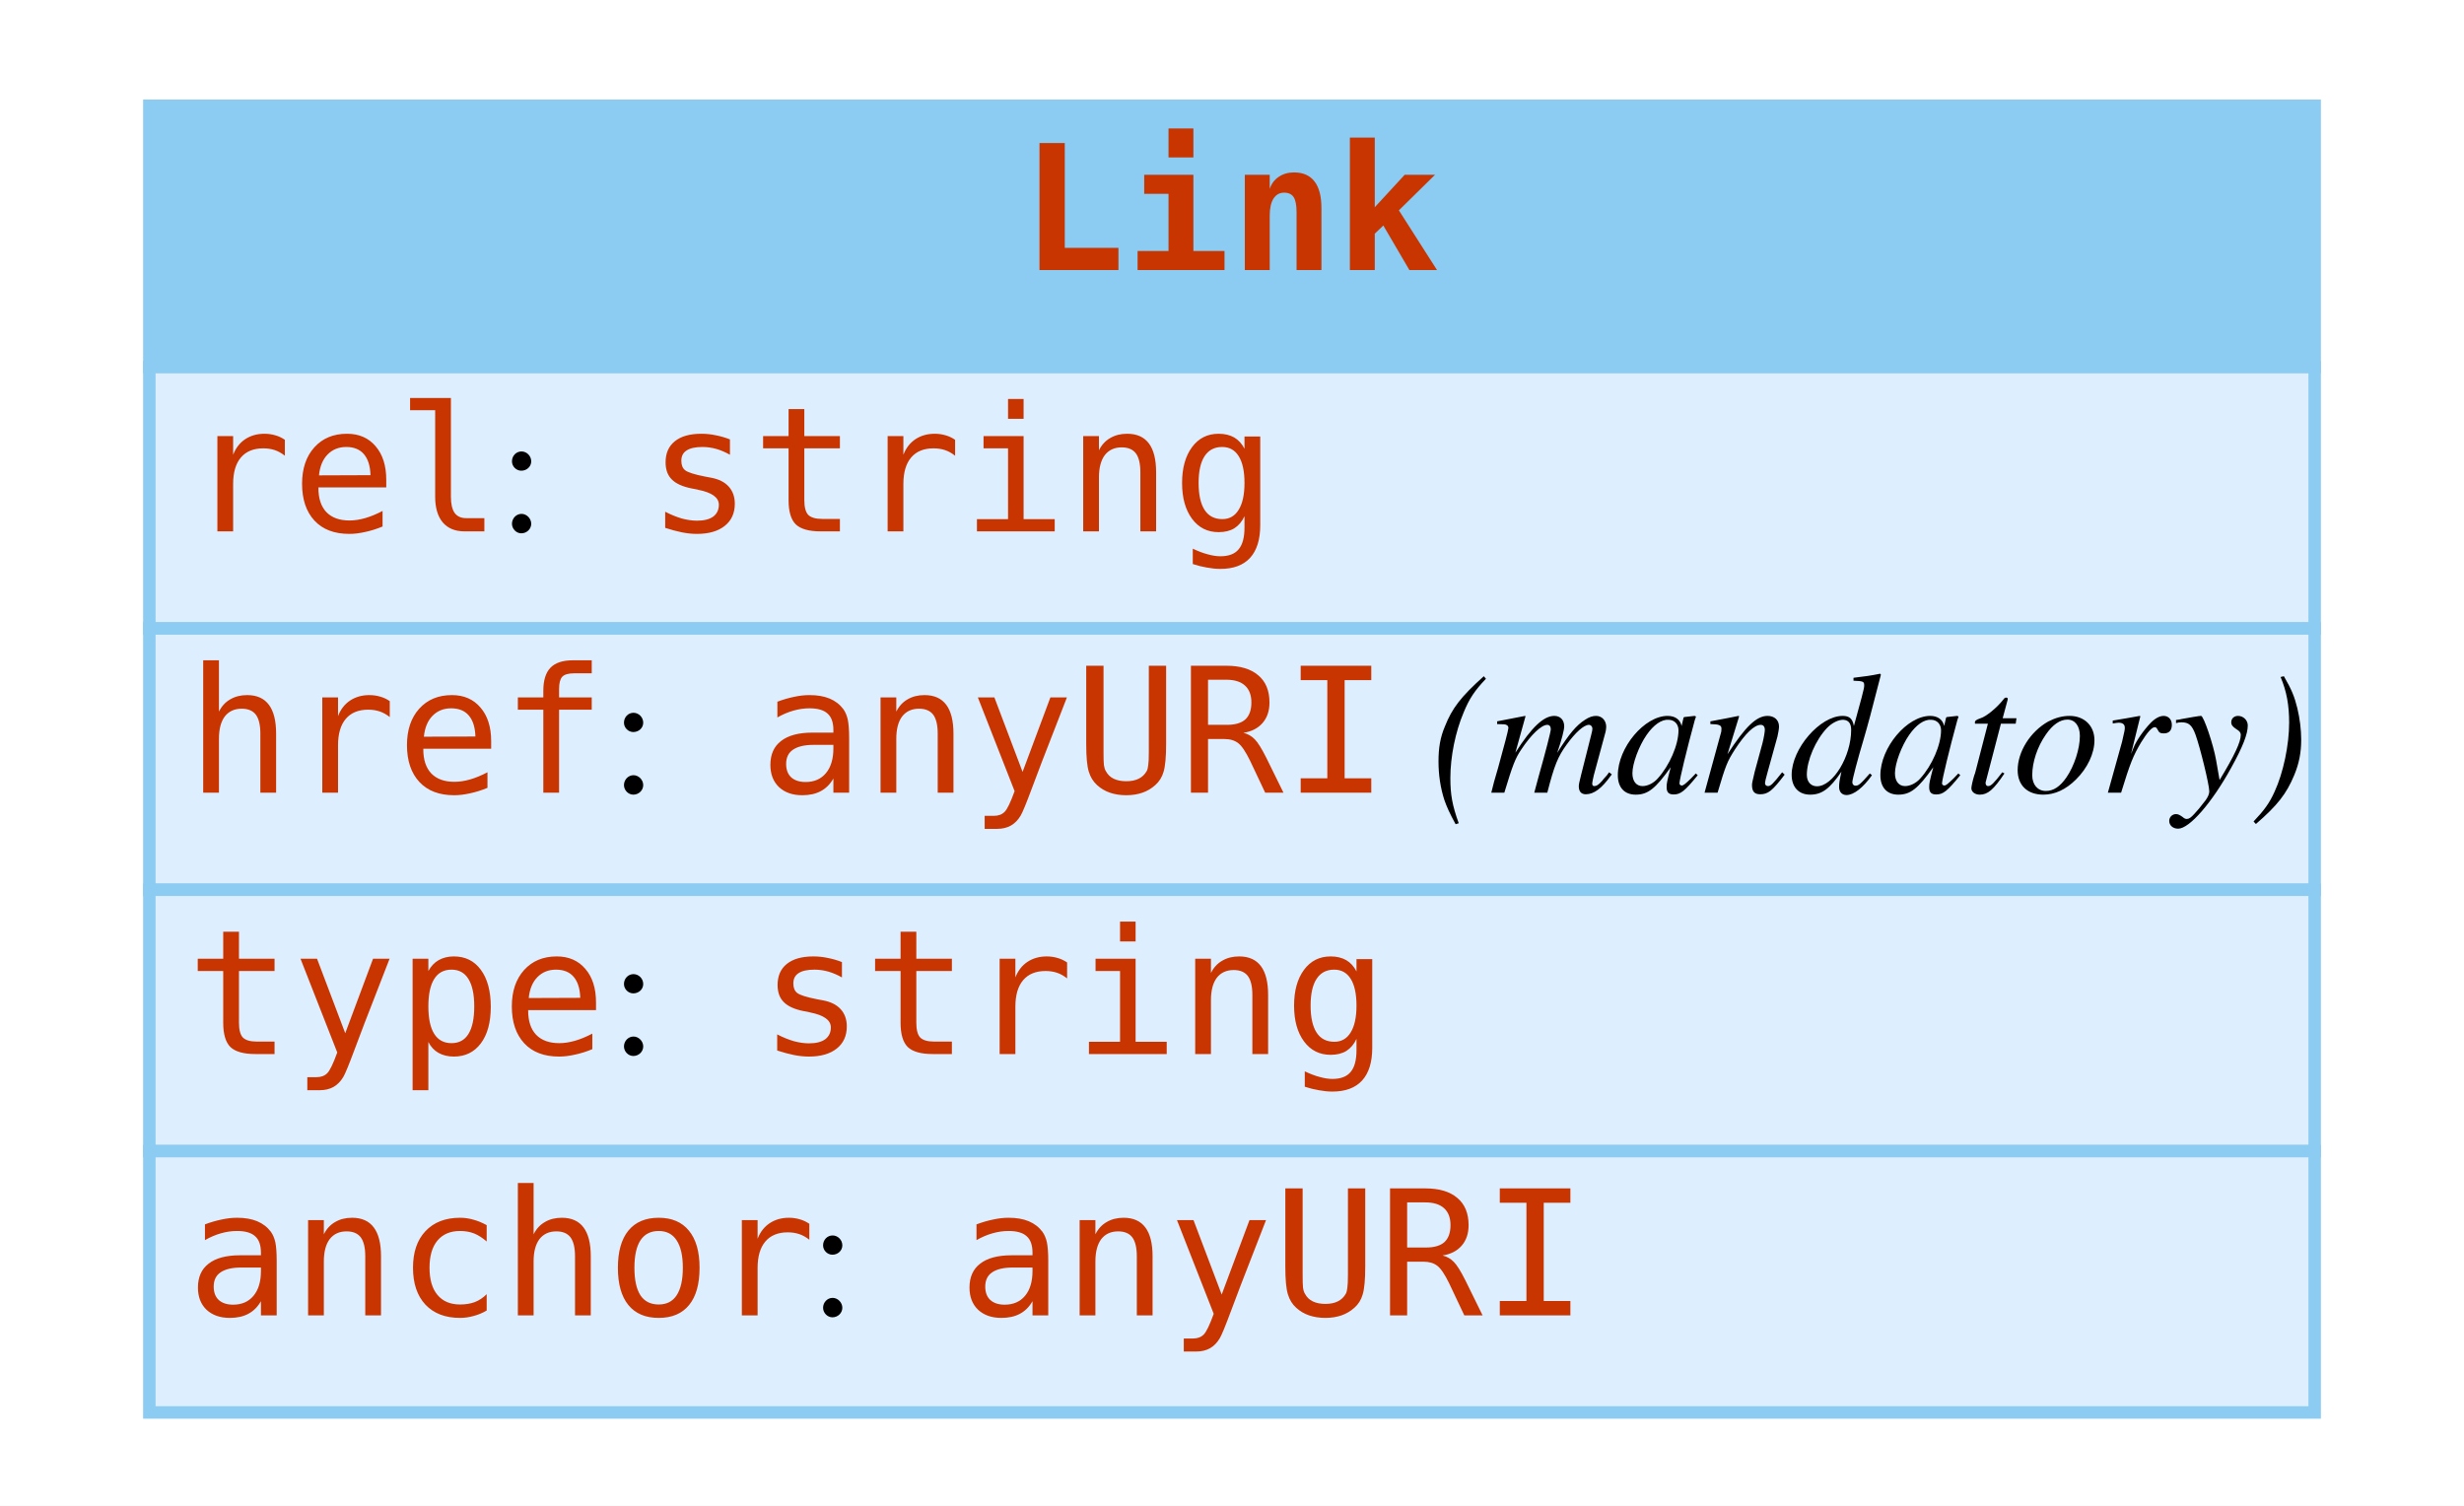
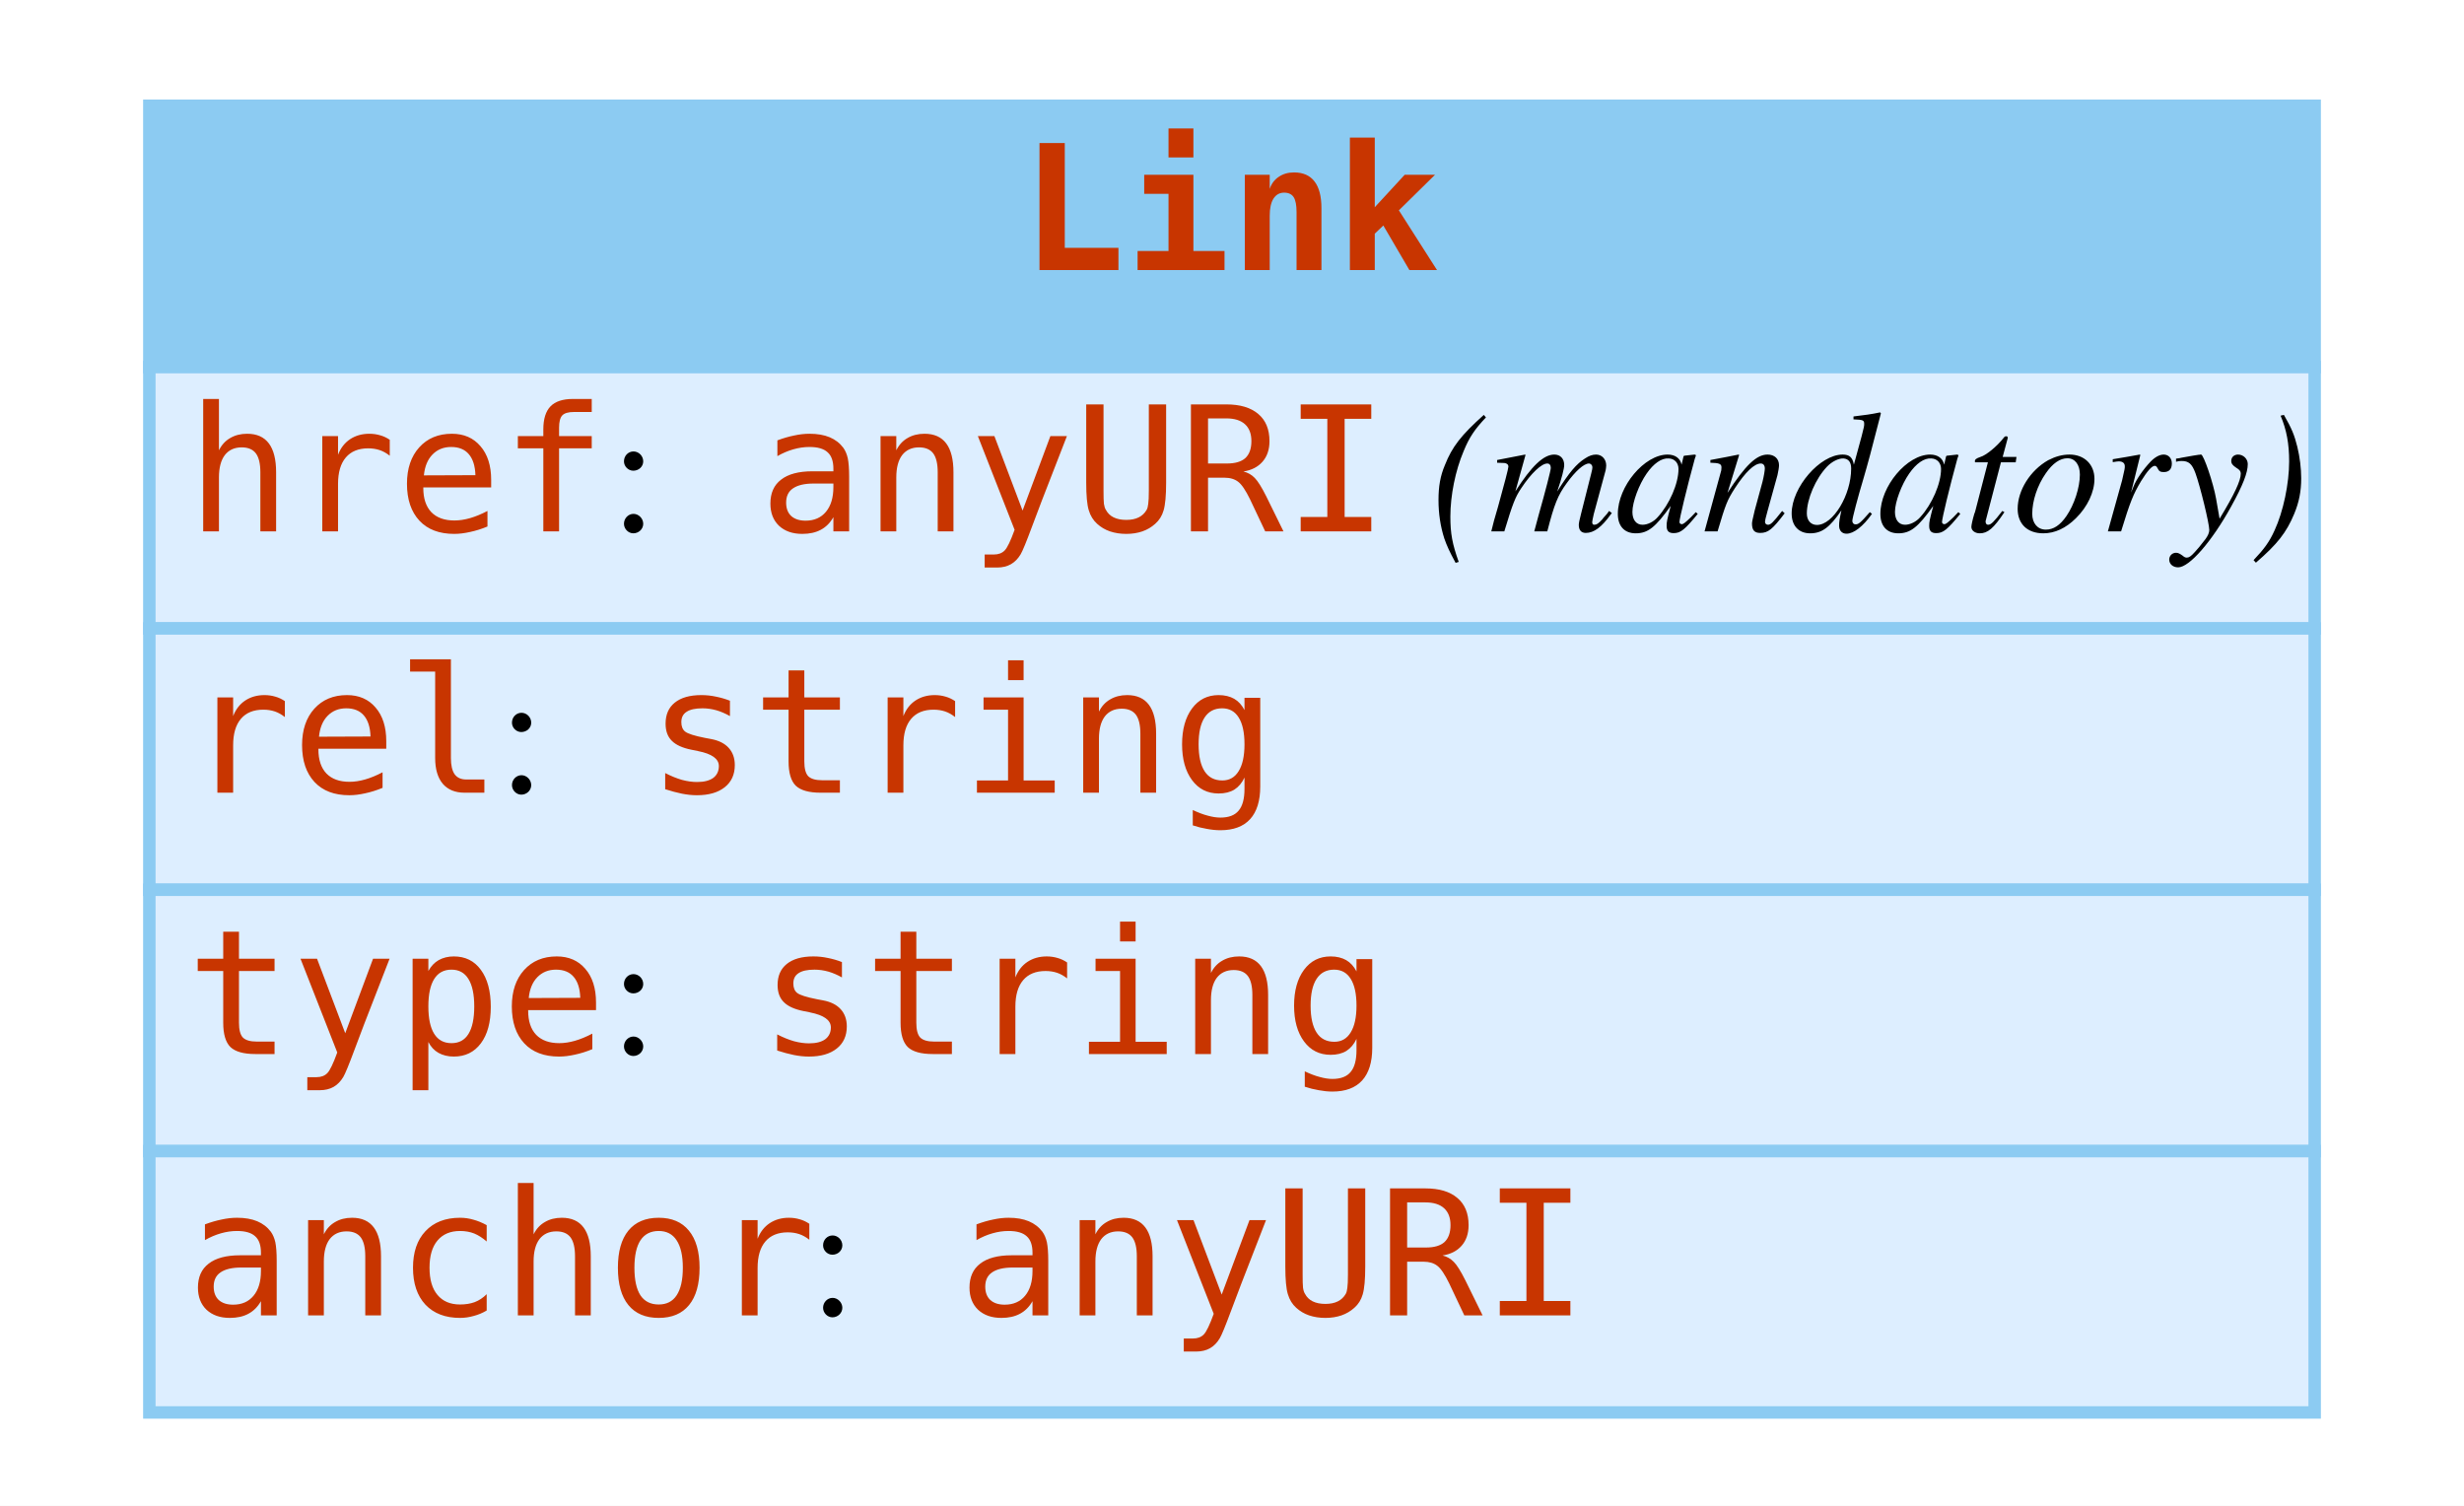
<svg xmlns="http://www.w3.org/2000/svg" width="198pt" height="121pt" viewBox="0.00 0.00 198.00 121.00">
  <g id="graph0" class="graph" transform="scale(1 1) rotate(0) translate(4 117)">
    <polygon fill="#ffffff" stroke="transparent" points="-4,4 -4,-117 194,-117 194,4 -4,4" />
    <g id="node1" class="node">
      <polygon fill="#8ccbf2" stroke="transparent" points="8,-87.5 8,-108.5 182,-108.5 182,-87.5 8,-87.5" />
      <polygon fill="none" stroke="#8ccbf2" points="8,-87.5 8,-108.5 182,-108.5 182,-87.5 8,-87.5" />
      <text text-anchor="start" x="78" y="-95.3" font-family="mono" font-weight="bold" font-size="14.00" fill="#c83500">Link</text>
      <polygon fill="#ddeeff" stroke="transparent" points="8,-66.5 8,-87.5 182,-87.5 182,-66.5 8,-66.5" />
      <polygon fill="none" stroke="#8ccbf2" points="8,-66.5 8,-87.5 182,-87.5 182,-66.5 8,-66.5" />
-       <text text-anchor="start" x="11" y="-74.3" font-family="mono" font-size="14.00" fill="#c83500">rel</text>
-       <text text-anchor="start" x="36" y="-74.3" font-family="Times,serif" font-size="14.00" fill="#000000"> : </text>
-       <text text-anchor="start" x="48" y="-74.3" font-family="mono" font-size="14.00" fill="#c83500">string</text>
+       <text text-anchor="start" x="11" y="-74.3" font-family="mono" font-size="14.00" fill="#c83500">href</text>
+       <text text-anchor="start" x="45" y="-74.3" font-family="Times,serif" font-size="14.00" fill="#000000"> : </text>
+       <text text-anchor="start" x="57" y="-74.3" font-family="mono" font-size="14.00" fill="#c83500">anyURI</text>
+       <text text-anchor="start" x="107" y="-74.3" font-family="Times,serif" font-size="14.00" fill="#000000"> </text>
+       <text text-anchor="start" x="111" y="-74.3" font-family="Times,serif" font-style="italic" font-size="14.00" fill="#000000">(mandatory)</text>
      <polygon fill="#ddeeff" stroke="transparent" points="8,-45.5 8,-66.5 182,-66.5 182,-45.5 8,-45.5" />
      <polygon fill="none" stroke="#8ccbf2" points="8,-45.5 8,-66.5 182,-66.5 182,-45.5 8,-45.5" />
-       <text text-anchor="start" x="11" y="-53.3" font-family="mono" font-size="14.00" fill="#c83500">href</text>
-       <text text-anchor="start" x="45" y="-53.3" font-family="Times,serif" font-size="14.00" fill="#000000"> : </text>
-       <text text-anchor="start" x="57" y="-53.3" font-family="mono" font-size="14.00" fill="#c83500">anyURI</text>
-       <text text-anchor="start" x="107" y="-53.3" font-family="Times,serif" font-size="14.00" fill="#000000"> </text>
-       <text text-anchor="start" x="111" y="-53.3" font-family="Times,serif" font-style="italic" font-size="14.00" fill="#000000">(mandatory)</text>
+       <text text-anchor="start" x="11" y="-53.3" font-family="mono" font-size="14.00" fill="#c83500">rel</text>
+       <text text-anchor="start" x="36" y="-53.3" font-family="Times,serif" font-size="14.00" fill="#000000"> : </text>
+       <text text-anchor="start" x="48" y="-53.3" font-family="mono" font-size="14.00" fill="#c83500">string</text>
      <polygon fill="#ddeeff" stroke="transparent" points="8,-24.5 8,-45.5 182,-45.5 182,-24.5 8,-24.5" />
      <polygon fill="none" stroke="#8ccbf2" points="8,-24.5 8,-45.5 182,-45.5 182,-24.5 8,-24.5" />
      <text text-anchor="start" x="11" y="-32.3" font-family="mono" font-size="14.00" fill="#c83500">type</text>
      <text text-anchor="start" x="45" y="-32.3" font-family="Times,serif" font-size="14.00" fill="#000000"> : </text>
      <text text-anchor="start" x="57" y="-32.3" font-family="mono" font-size="14.00" fill="#c83500">string</text>
      <polygon fill="#ddeeff" stroke="transparent" points="8,-3.5 8,-24.5 182,-24.5 182,-3.5 8,-3.5" />
      <polygon fill="none" stroke="#8ccbf2" points="8,-3.5 8,-24.5 182,-24.5 182,-3.5 8,-3.5" />
      <text text-anchor="start" x="11" y="-11.3" font-family="mono" font-size="14.00" fill="#c83500">anchor</text>
      <text text-anchor="start" x="61" y="-11.3" font-family="Times,serif" font-size="14.00" fill="#000000"> : </text>
      <text text-anchor="start" x="73" y="-11.3" font-family="mono" font-size="14.00" fill="#c83500">anyURI</text>
    </g>
  </g>
</svg>
